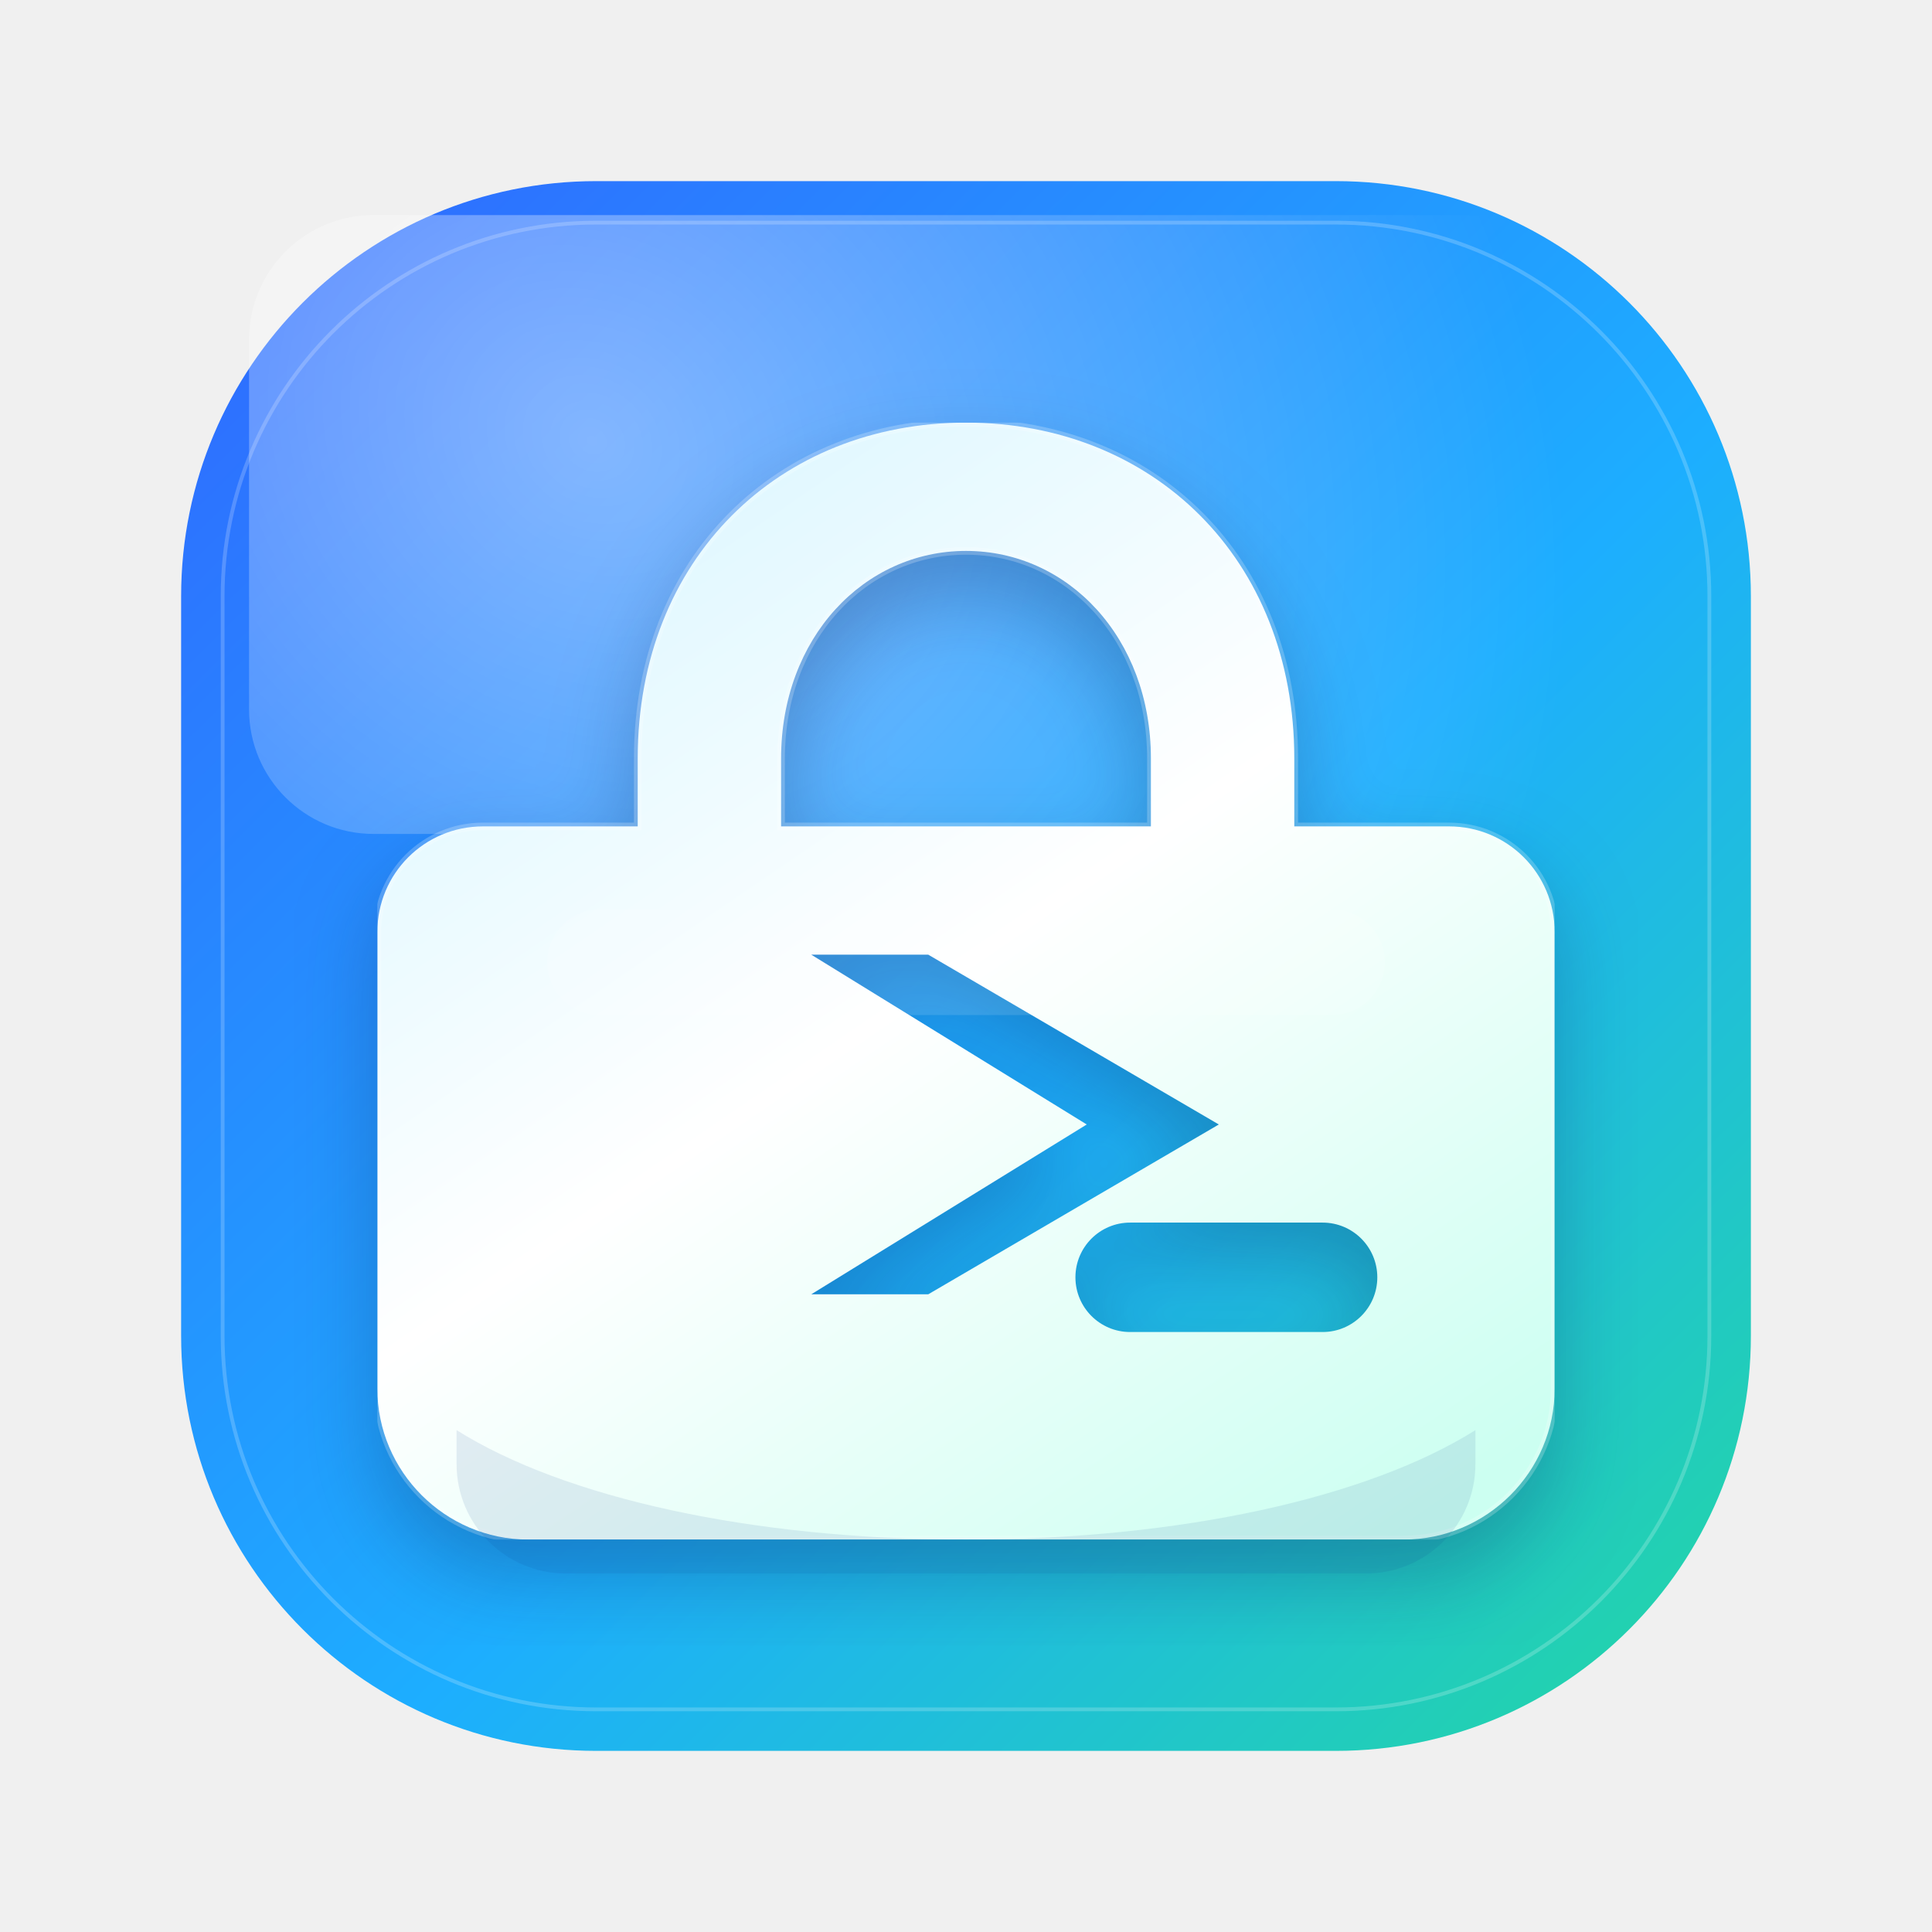
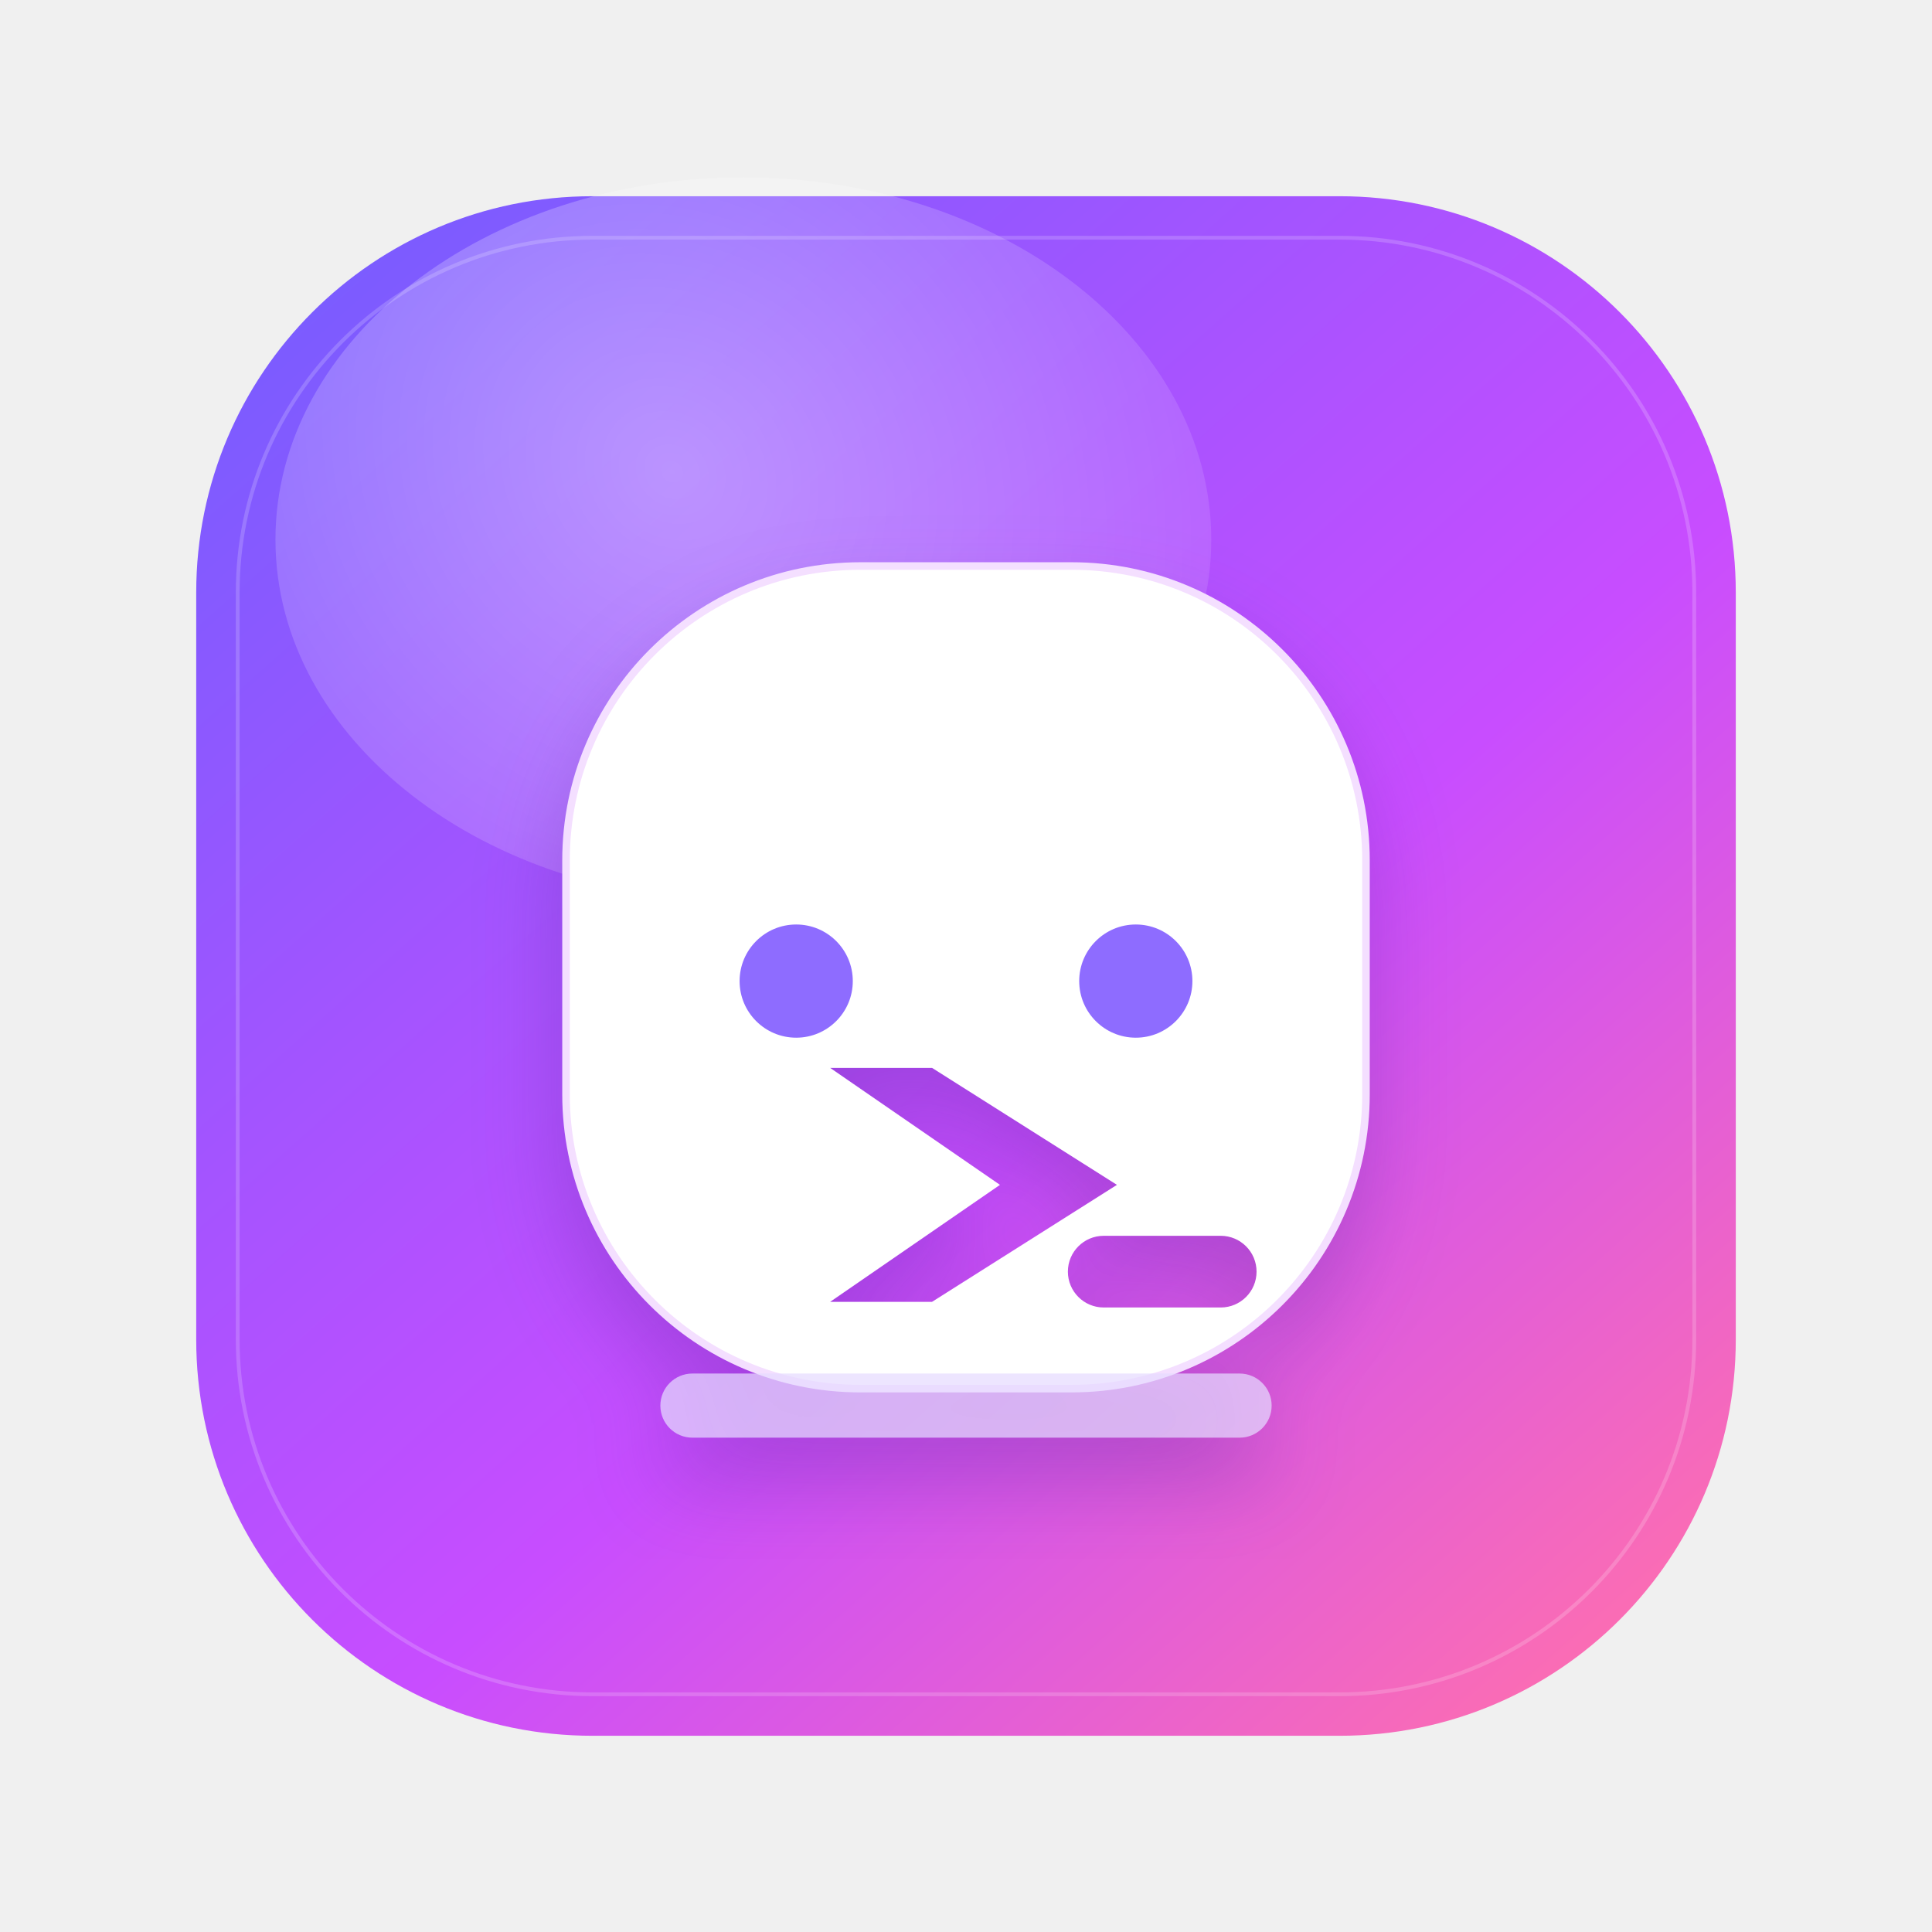
<svg xmlns="http://www.w3.org/2000/svg" width="1024" height="1024" viewBox="0 0 1024 1024" fill="none">
  <defs>
-     <linearGradient id="baseGradient" x1="132" y1="118" x2="914" y2="910" gradientUnits="userSpaceOnUse">
-       <stop offset="0" stop-color="#2F6BFF" />
-       <stop offset="0.56" stop-color="#1DAEFF" />
-       <stop offset="1" stop-color="#23D7A4" />
+     <linearGradient id="baseGradient" x1="180" y1="132" x2="864" y2="900" gradientUnits="userSpaceOnUse">
+       <stop offset="0" stop-color="#7A5CFF" />
+       <stop offset="0.58" stop-color="#C84DFF" />
+       <stop offset="1" stop-color="#FF6FAE" />
    </linearGradient>
-     <linearGradient id="coreGradient" x1="312" y1="222" x2="724" y2="826" gradientUnits="userSpaceOnUse">
-       <stop offset="0" stop-color="#D9F6FF" />
-       <stop offset="0.48" stop-color="#FFFFFF" />
-       <stop offset="1" stop-color="#CCFFF1" />
-     </linearGradient>
-     <radialGradient id="surfaceGlow" cx="0" cy="0" r="1" gradientUnits="userSpaceOnUse" gradientTransform="translate(314 234) rotate(35.8) scale(542.96 462.765)">
-       <stop stop-color="white" stop-opacity="0.42" />
+     <radialGradient id="glow" cx="0" cy="0" r="1" gradientUnits="userSpaceOnUse" gradientTransform="translate(356 250) rotate(40.3) scale(436.737 381.023)">
+       <stop stop-color="white" stop-opacity="0.36" />
      <stop offset="1" stop-color="white" stop-opacity="0" />
    </radialGradient>
-     <filter id="coreShadow" x="156" y="188" width="712" height="684" filterUnits="userSpaceOnUse" color-interpolation-filters="sRGB">
+     <filter id="shadow" x="226" y="182" width="576" height="644" filterUnits="userSpaceOnUse" color-interpolation-filters="sRGB">
      <feFlood flood-opacity="0" result="BackgroundImageFix" />
      <feColorMatrix in="SourceAlpha" type="matrix" values="0 0 0 0 0 0 0 0 0 0 0 0 0 0 0 0 0 0 127 0" result="hardAlpha" />
-       <feOffset dy="20" />
+       <feOffset dy="24" />
      <feGaussianBlur stdDeviation="22" />
-       <feColorMatrix type="matrix" values="0 0 0 0 0.038 0 0 0 0 0.133 0 0 0 0 0.327 0 0 0 0.28 0" />
+       <feColorMatrix type="matrix" values="0 0 0 0 0.278 0 0 0 0 0.122 0 0 0 0 0.545 0 0 0 0.26 0" />
      <feBlend mode="normal" in2="BackgroundImageFix" result="effect1_dropShadow_0_1" />
      <feBlend mode="normal" in="SourceGraphic" in2="effect1_dropShadow_0_1" result="shape" />
    </filter>
-     <mask id="codeCutMask" maskUnits="userSpaceOnUse" x="200" y="224" width="624" height="592">
-       <rect x="200" y="224" width="624" height="592" fill="white" />
-       <path d="M430 506L576 596L430 686H492L646 596L492 506H430Z" fill="black" />
-       <rect x="570" y="648" width="160" height="58" rx="29" fill="black" />
+     <mask id="codeCutMask" maskUnits="userSpaceOnUse" x="252" y="198" width="520" height="564">
+       <rect x="252" y="198" width="520" height="564" fill="white" />
+       <path d="M440 566L530 628L440 690H494L592 628L494 566H440Z" fill="black" />
+       <rect x="566" y="655" width="100" height="38" rx="19" fill="black" />
    </mask>
  </defs>
-   <rect x="96" y="96" width="832" height="832" rx="220" fill="url(#baseGradient)" />
-   <rect x="118" y="118" width="788" height="788" rx="198" fill="none" stroke="white" stroke-opacity="0.2" stroke-width="2" />
-   <path d="M132 180C132 143.549 161.549 114 198 114H826C862.451 114 892 143.549 892 180V376C892 412.451 862.451 442 826 442H198C161.549 442 132 412.451 132 376V180Z" fill="url(#surfaceGlow)" />
-   <g filter="url(#coreShadow)">
-     <path d="M256 438H338V402C338 296 413 224 512 224C611 224 686 296 686 402V438H768C799 438 824 463 824 494V736C824 780 788 816 744 816H280C236 816 200 780 200 736V494C200 463 225 438 256 438ZM414 438V402C414 338 458 292 512 292C566 292 610 338 610 402V438H414Z" fill="url(#coreGradient)" fill-rule="evenodd" clip-rule="evenodd" mask="url(#codeCutMask)" />
-     <path d="M256 438H338V402C338 296 413 224 512 224C611 224 686 296 686 402V438H768C799 438 824 463 824 494V736C824 780 788 816 744 816H280C236 816 200 780 200 736V494C200 463 225 438 256 438ZM414 438V402C414 338 458 292 512 292C566 292 610 338 610 402V438H414Z" fill="none" stroke="white" stroke-opacity="0.22" stroke-width="4" fill-rule="evenodd" clip-rule="evenodd" mask="url(#codeCutMask)" />
+   <rect x="104" y="104" width="816" height="816" rx="210" fill="url(#baseGradient)" />
+   <rect x="126" y="126" width="772" height="772" rx="188" stroke="white" stroke-opacity="0.18" stroke-width="2" />
+   <ellipse cx="394" cy="286" rx="248" ry="192" fill="url(#glow)" />
+   <g filter="url(#shadow)">
+     <rect x="300" y="300" width="424" height="436" rx="156" fill="white" mask="url(#codeCutMask)" />
+     <rect x="300" y="300" width="424" height="436" rx="156" stroke="#F4DFFF" stroke-width="4" mask="url(#codeCutMask)" />
+     <rect x="390" y="360" width="46" height="118" rx="23" fill="white" />
+     <rect x="588" y="360" width="46" height="118" rx="23" fill="white" />
+     <circle cx="422" cy="520" r="30" fill="#8E6CFF" />
+     <circle cx="602" cy="520" r="30" fill="#8E6CFF" />
+     <rect x="350" y="728" width="324" height="34" rx="17" fill="#E6DBFF" fill-opacity="0.72" />
  </g>
-   <path d="M290 510C290 494.536 302.536 482 318 482H706C721.464 482 734 494.536 734 510C734 525.464 721.464 538 706 538H318C302.536 538 290 525.464 290 510Z" fill="white" fill-opacity="0.12" />
-   <path d="M242 776C242 808.033 267.967 834 300 834H724C756.033 834 782 808.033 782 776V758C725.108 793.775 625.704 816 512 816C398.296 816 298.892 793.775 242 758V776Z" fill="#0C3D8F" fill-opacity="0.1" />
</svg>
